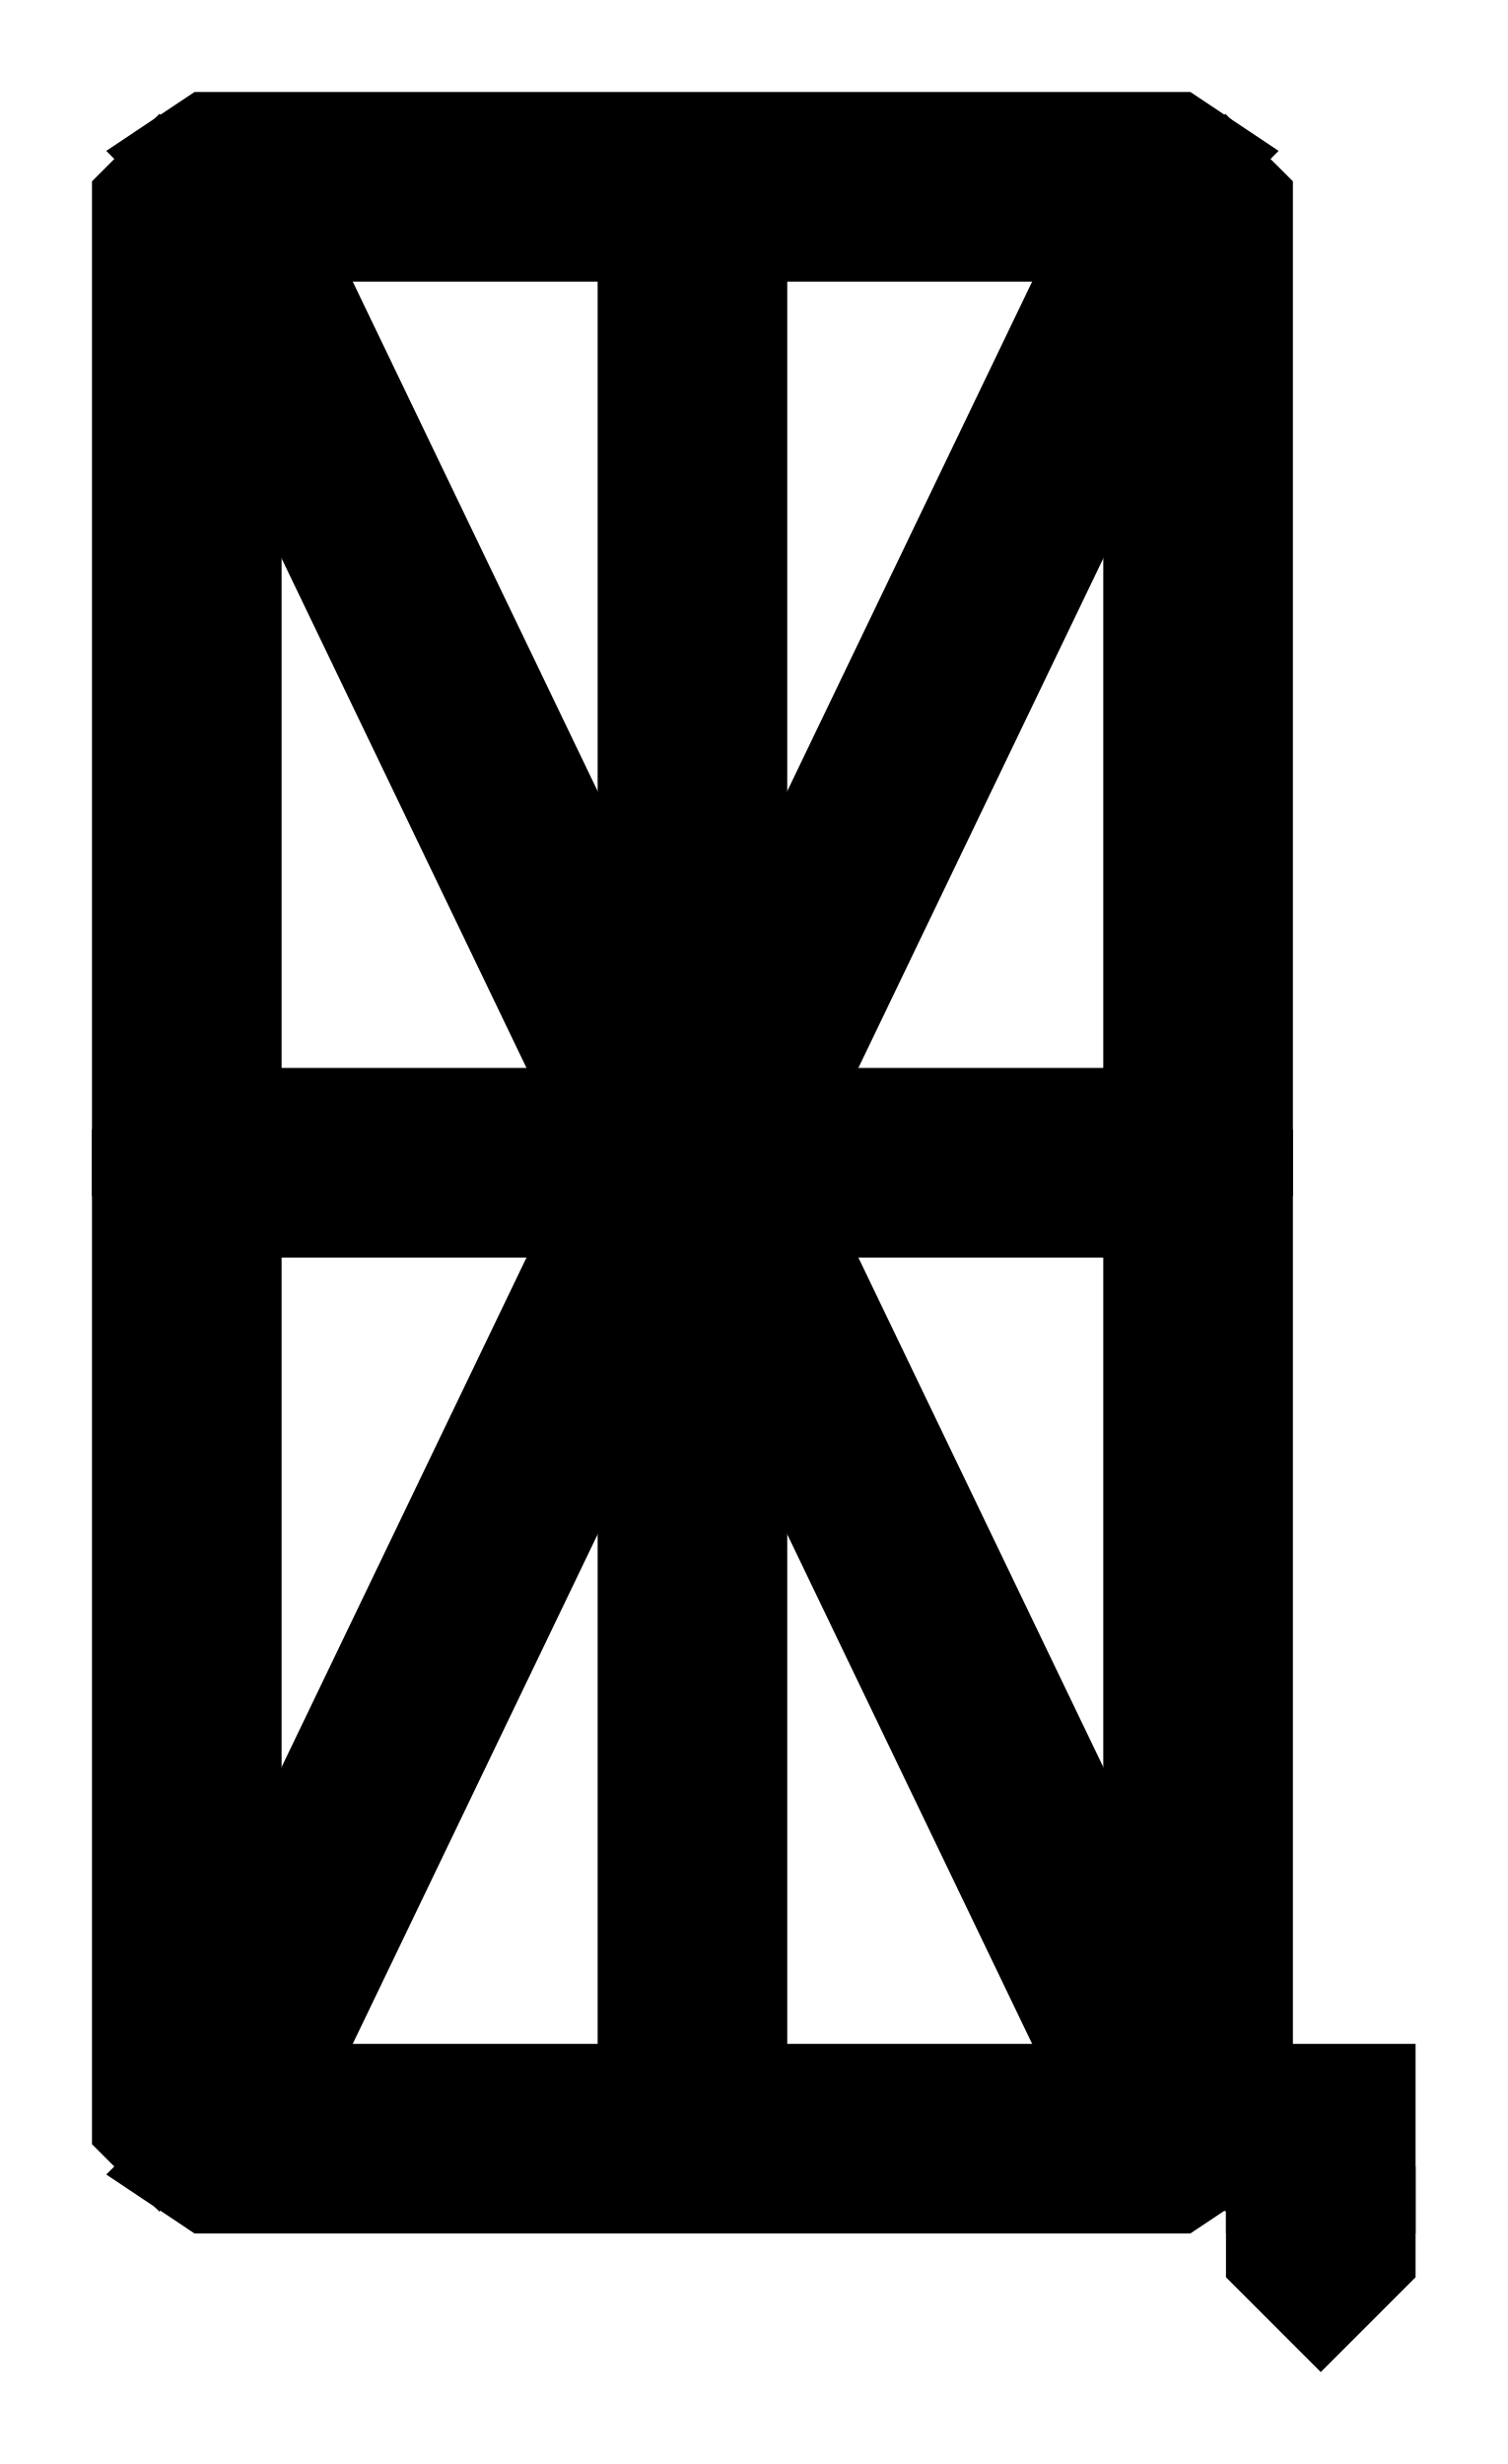
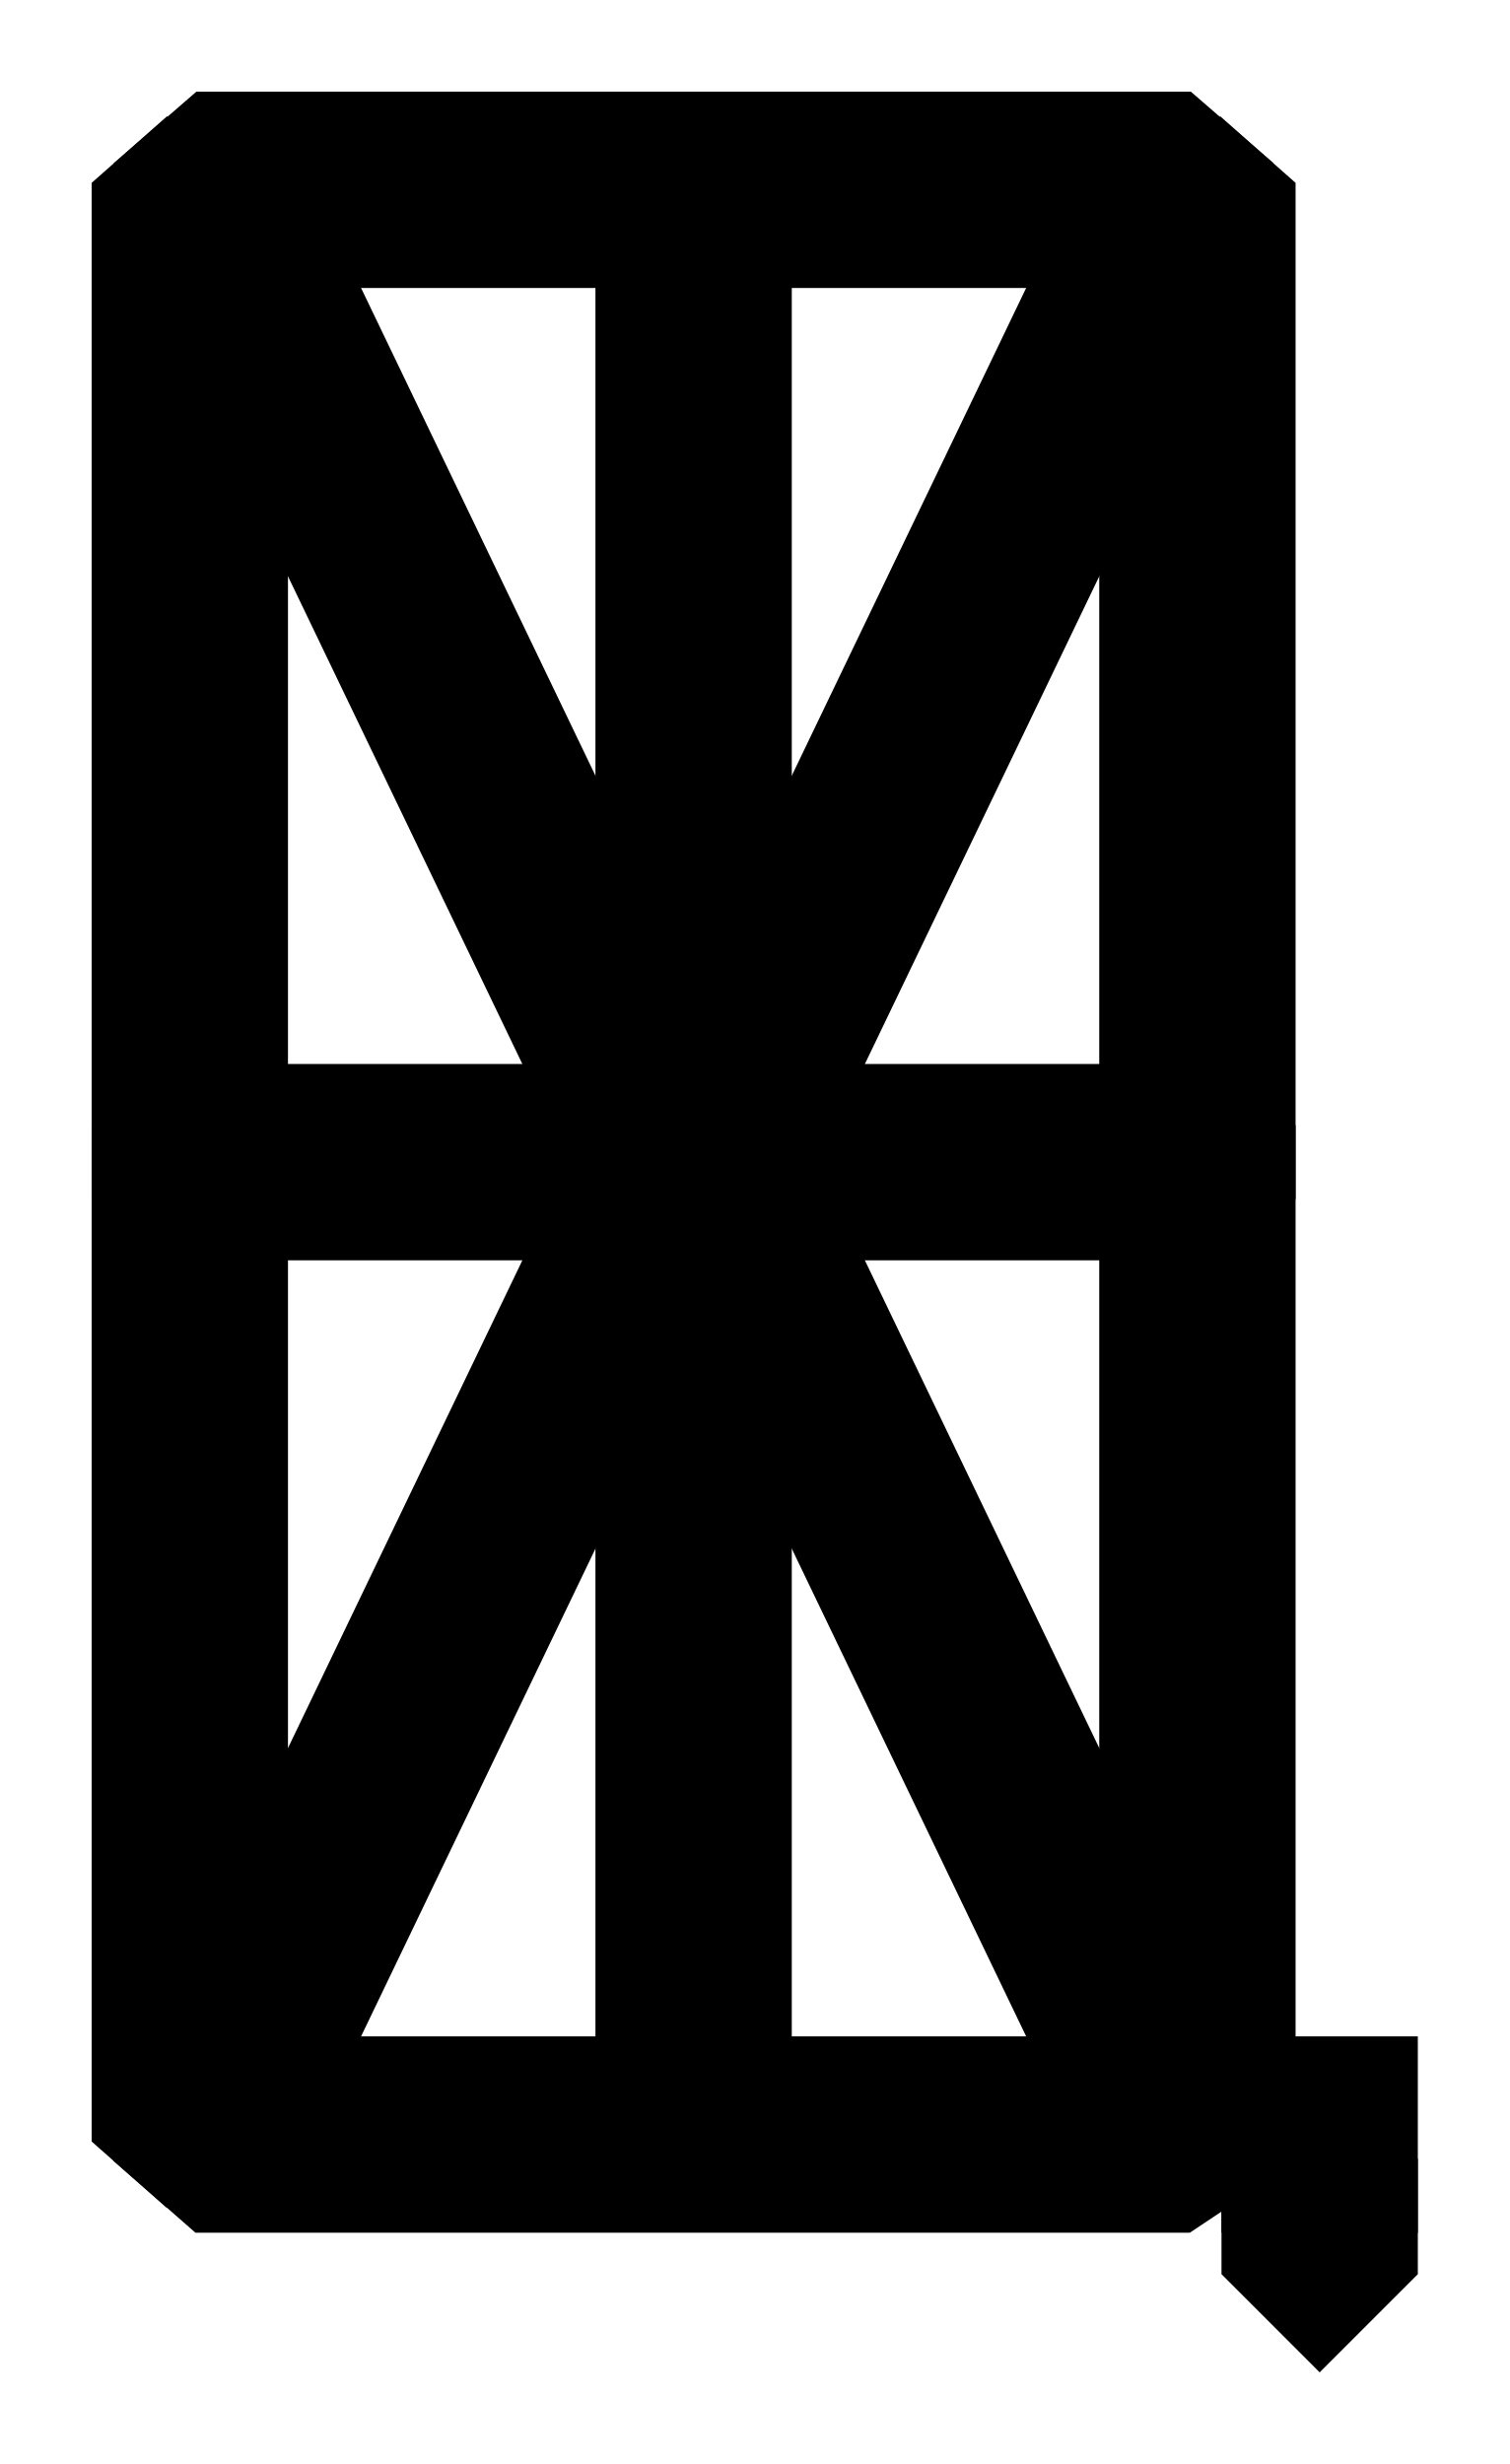
- <svg xmlns="http://www.w3.org/2000/svg" version="1.1" id="Layer_1" x="0px" y="0px" viewBox="0 0 202.74 331.37" style="enable-background:new 0 0 202.74 331.37;" xml:space="preserve">
-   <polygon points="27.17,160.87 12.37,160.87 12.37,24.38 21.44,15.31 37.87,31.73 37.87,150.17 " />
-   <polygon points="86.44,169.12 31.78,169.12 19.03,156.37 31.78,143.62 86.44,143.62 99.19,156.37 " />
-   <polygon points="89.37,152.62 75.13,152.62 28.87,56.37 28.87,28.87 43.11,28.87 89.37,125.12 " />
-   <polygon points="173.87,160.87 159.06,160.87 148.37,150.17 148.37,31.73 164.79,15.31 173.87,24.38 " />
-   <polygon points="102.7,150.62 151.56,150.62 157.31,156.37 151.56,162.12 102.7,162.12 96.95,156.37 " />
-   <polygon points="154.46,169.12 99.8,169.12 87.05,156.37 99.8,143.62 154.46,143.62 167.21,156.37 " />
-   <polygon points="111.11,152.62 96.87,152.62 96.87,125.12 143.13,28.87 157.37,28.87 157.37,56.37 " />
-   <polygon points="177.62,319.01 164.87,306.26 164.87,291.37 190.37,291.37 190.37,306.26 " />
-   <rect x="164.87" y="274.87" width="25.5" height="25.5" />
-   <polygon points="154.37,37.87 31.86,37.87 14.29,20.29 26.16,12.37 160.08,12.37 171.95,20.29 " />
-   <polygon points="93.12,162.44 80.37,149.69 80.37,28.87 105.87,28.87 105.87,149.69 " />
-   <polygon points="21.44,297.43 12.37,288.36 12.37,151.87 27.17,151.87 37.87,162.56 37.87,281 " />
-   <polygon points="43.11,283.87 28.87,283.87 28.87,256.37 75.13,160.12 89.37,160.12 89.37,187.62 " />
-   <polygon points="164.79,297.43 148.37,281 148.37,162.56 159.06,151.87 173.87,151.87 173.87,288.36 " />
-   <polygon points="157.37,283.87 143.13,283.87 96.87,187.62 96.87,160.12 111.11,160.12 157.37,256.37 " />
-   <g>
-     <polygon points="157.96,293.37 28.28,293.37 25.27,291.36 34.76,281.87 151.47,281.87 160.96,291.36  " />
-     <polygon points="160.08,300.37 26.16,300.37 14.29,292.44 31.86,274.87 154.37,274.87 171.95,292.44  " />
-   </g>
-   <polygon points="105.87,283.87 80.37,283.87 80.37,163.05 93.12,150.3 105.87,163.05 " />
+ <svg xmlns="http://www.w3.org/2000/svg" version="1.1" id="Layer_1" x="0px" y="0px" viewBox="0 0 203.74 332.59" style="enable-background:new 0 0 203.74 332.59;" xml:space="preserve">
+   <polygon points="27.88,161.87 12.37,161.87 12.37,24.68 22.54,15.7 38.87,32.03 38.87,150.88 " />
+   <polygon points="87.15,170.12 32.08,170.12 18.83,156.87 32.08,143.62 87.15,143.62 100.4,156.87 " />
+   <polygon points="90.37,153.62 75.31,153.62 28.87,56.98 28.87,28.87 43.93,28.87 90.37,125.51 " />
+   <polygon points="174.87,161.87 159.36,161.87 148.37,150.88 148.37,32.03 164.7,15.7 174.87,24.68 " />
+   <polygon points="155.17,170.12 100.09,170.12 86.84,156.87 100.09,143.62 155.17,143.62 168.42,156.87 " />
+   <polygon points="111.93,153.62 96.87,153.62 96.87,125.51 143.31,28.87 158.37,28.87 158.37,56.98 " />
+   <polygon points="178.12,320.22 164.87,306.97 164.87,291.37 191.37,291.37 191.37,306.97 " />
+   <rect x="164.87" y="274.87" width="26.5" height="26.5" />
+   <polygon points="155.08,38.87 32.16,38.87 15.34,22.05 26.51,12.37 160.73,12.37 171.9,22.05 " />
+   <polygon points="93.62,163.65 80.37,150.4 80.37,28.87 106.87,28.87 106.87,150.4 " />
+   <polygon points="22.54,298.04 12.37,289.06 12.37,151.87 27.88,151.87 38.87,162.86 38.87,281.71 " />
+   <polygon points="43.93,284.87 28.87,284.87 28.87,256.76 75.31,160.12 90.37,160.12 90.37,188.23 " />
+   <polygon points="165.3,298.64 148.37,281.71 148.37,162.86 159.36,151.87 174.87,151.87 174.87,289.06 " />
+   <polygon points="158.37,284.87 143.31,284.87 96.87,188.23 96.87,160.12 111.93,160.12 158.37,256.76 " />
+   <polygon points="160.6,301.37 26.38,301.37 15.27,291.63 32.03,274.87 154.95,274.87 173.11,293.02 " />
+   <polygon points="106.87,284.87 80.37,284.87 80.37,163.34 93.62,150.09 106.87,163.34 " />
</svg>
